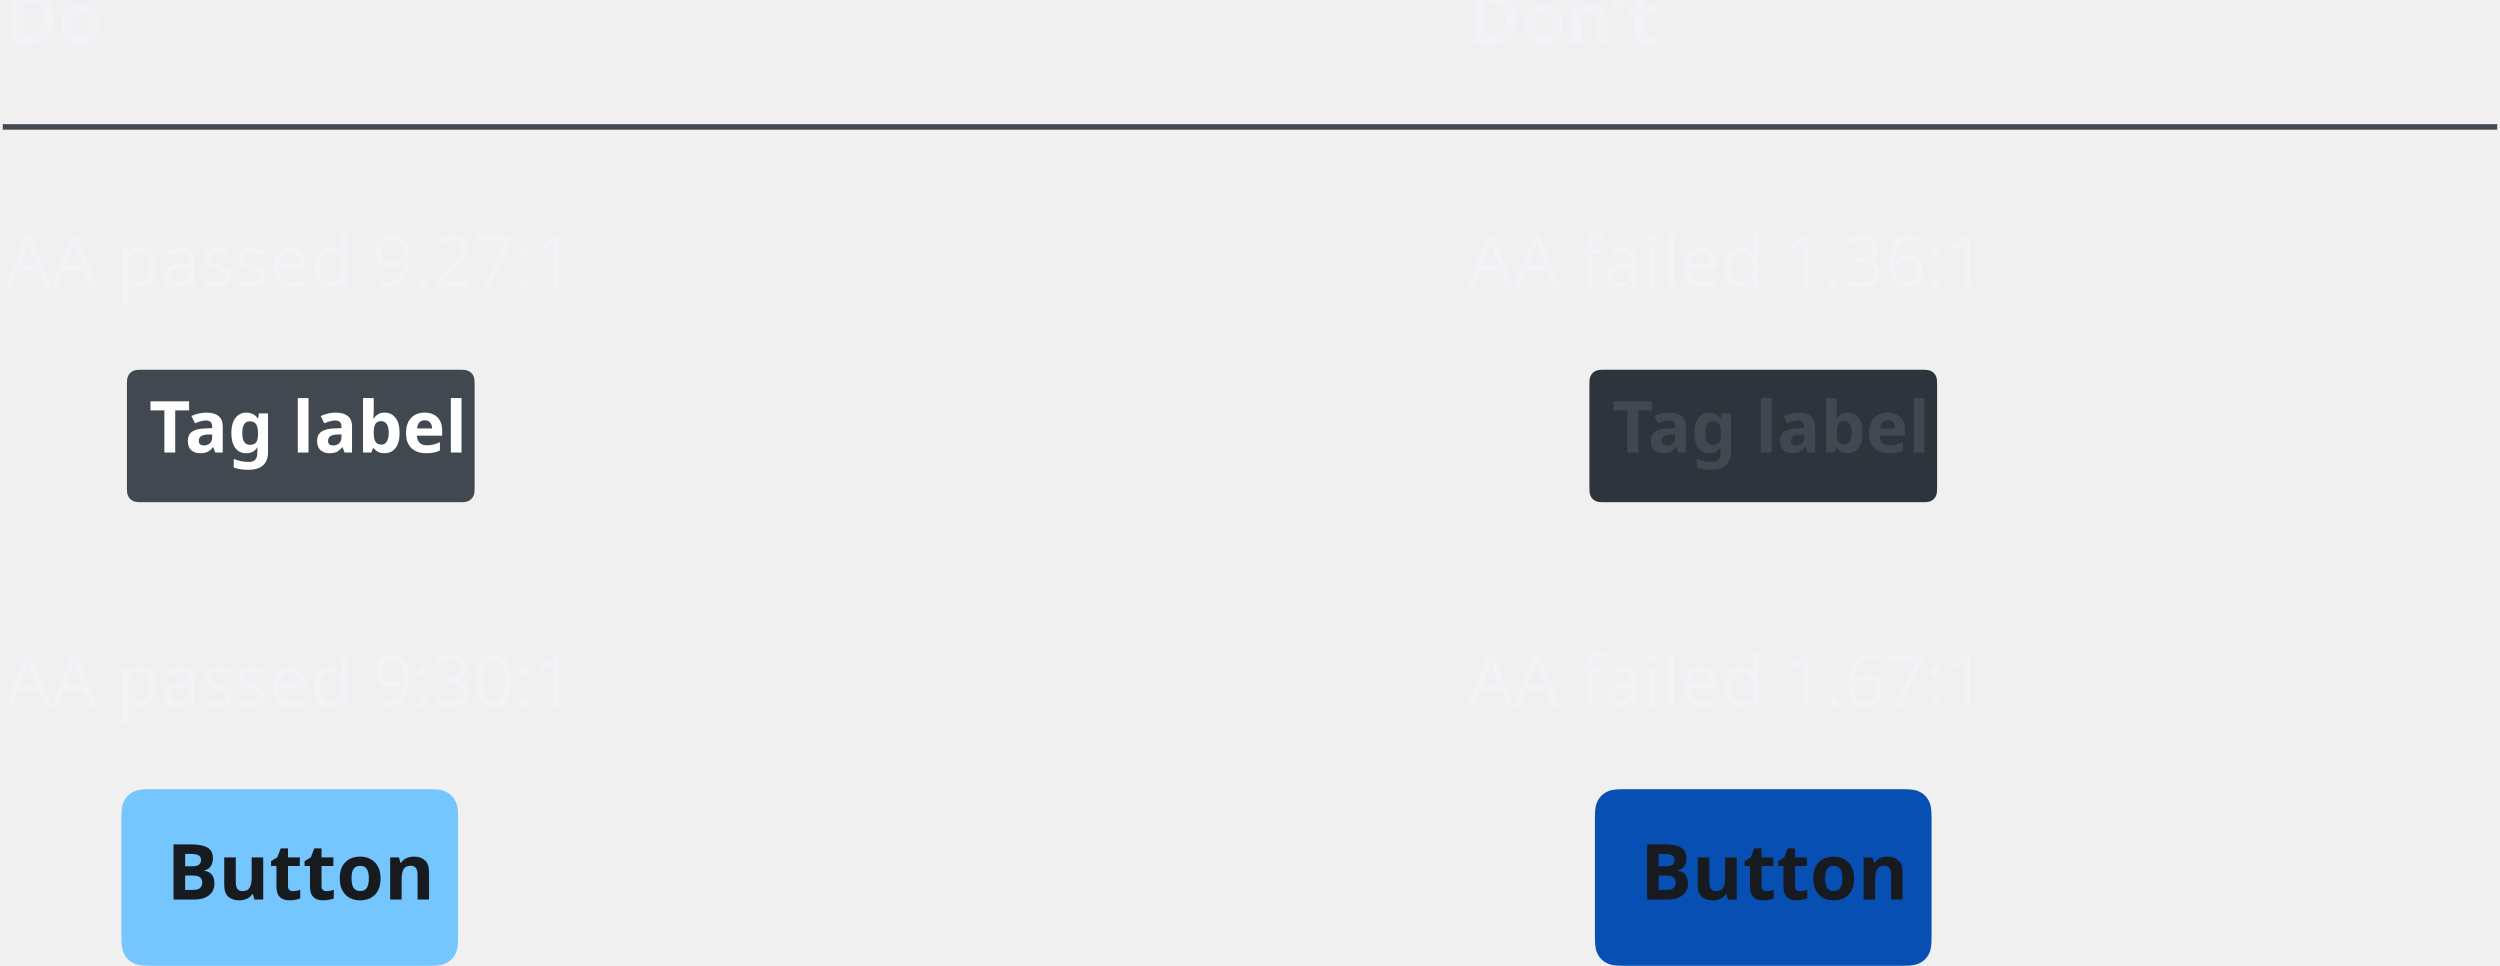
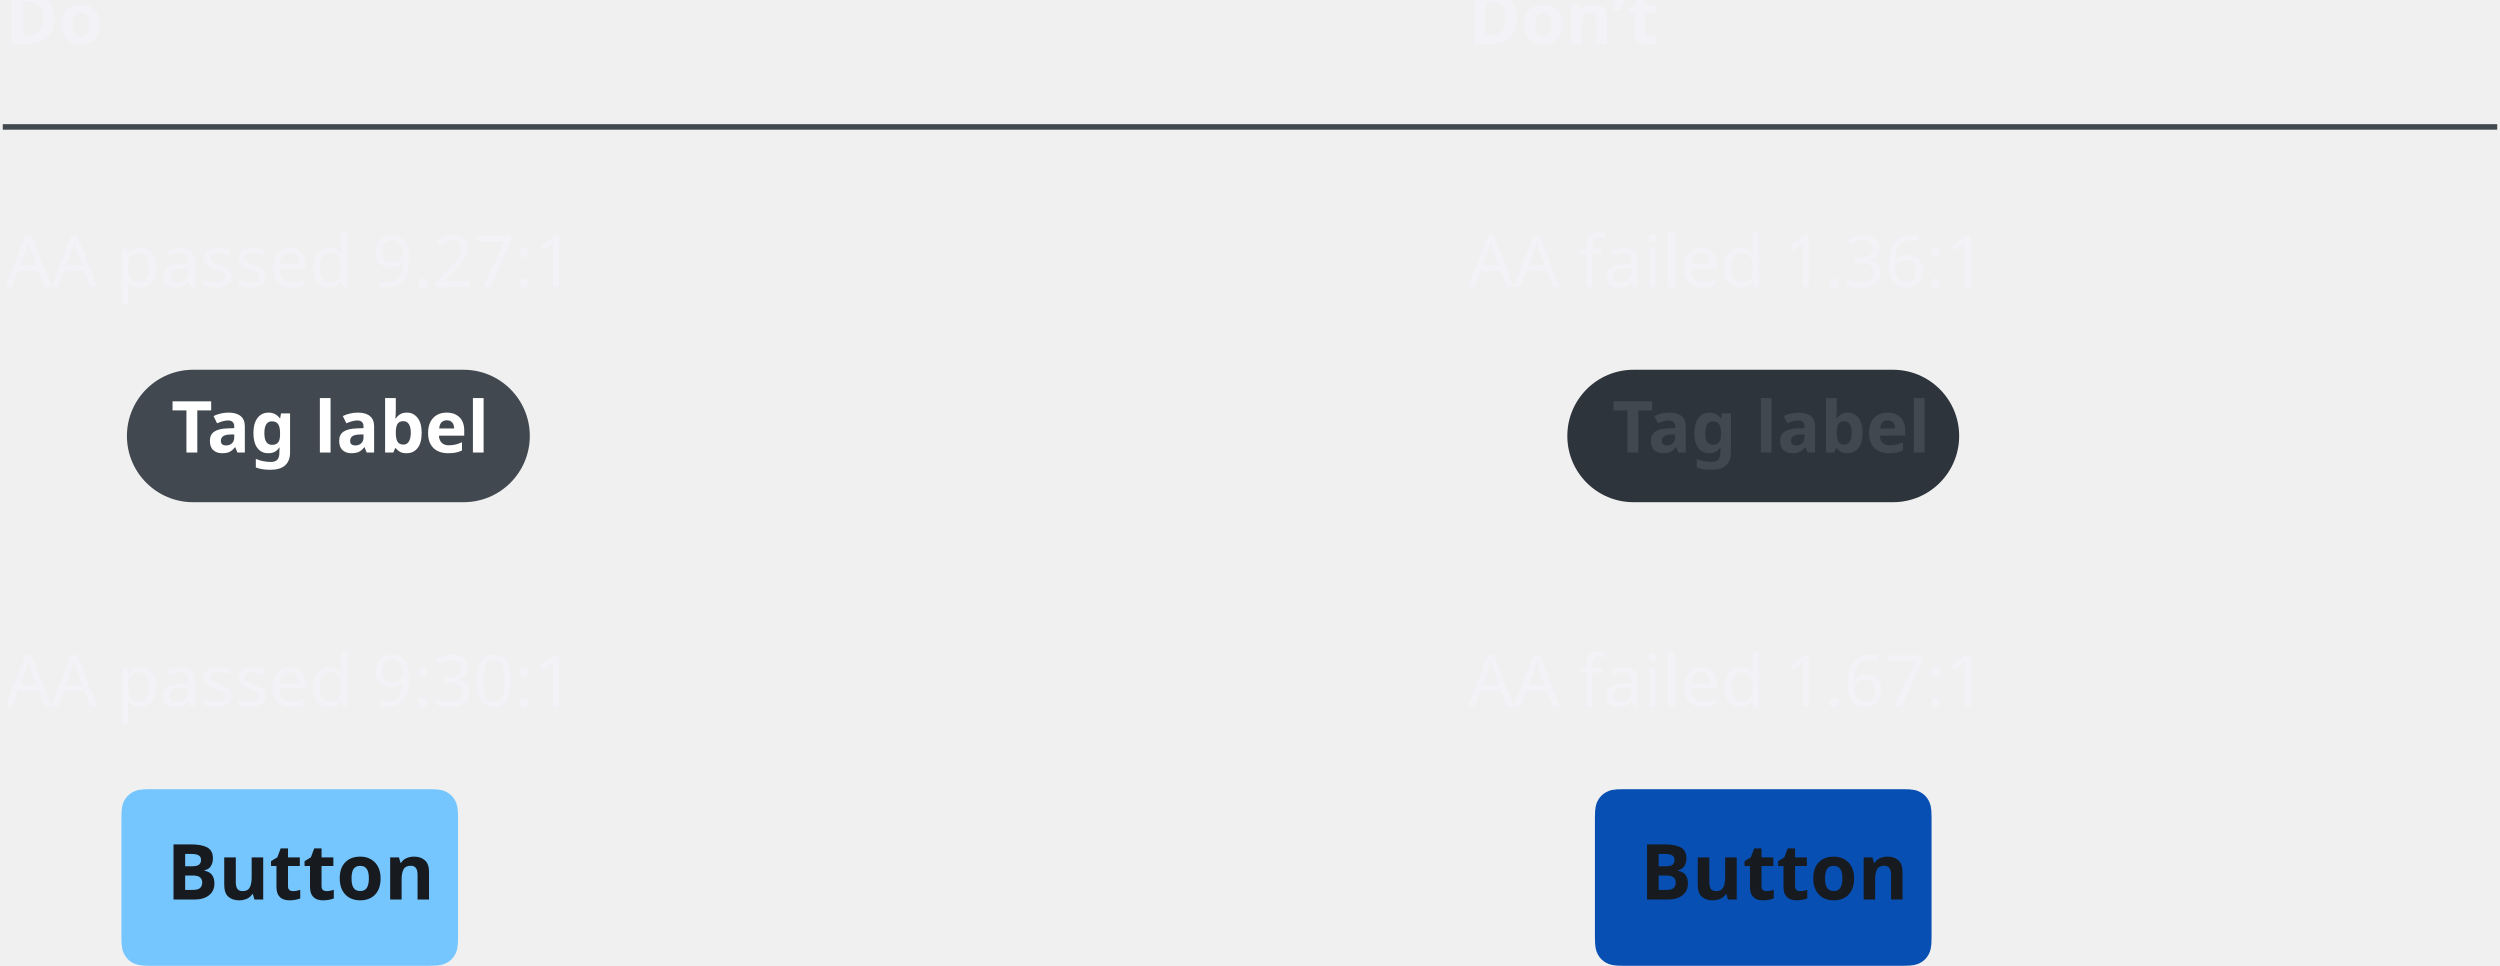
<svg xmlns="http://www.w3.org/2000/svg" xmlns:xlink="http://www.w3.org/1999/xlink" width="453px" height="175px" viewBox="0 0 453 175" version="1.1">
  <defs>
-     <path d="M2.564,-1.03584031e-16 L60.436,1.03584031e-16 C61.328,-6.01853049e-17 61.651,0.093 61.977,0.267 C62.303,0.441 62.559,0.697 62.733,1.023 C62.907,1.349 63,1.672 63,2.564 L63,21.436 C63,22.328 62.907,22.651 62.733,22.977 C62.559,23.303 62.303,23.559 61.977,23.733 C61.651,23.907 61.328,24 60.436,24 L2.564,24 C1.672,24 1.349,23.907 1.023,23.733 C0.697,23.559 0.441,23.303 0.267,22.977 C0.093,22.651 4.01235366e-17,22.328 -6.90560205e-17,21.436 L6.90560205e-17,2.564 C-4.01235366e-17,1.672 0.093,1.349 0.267,1.023 C0.441,0.697 0.697,0.441 1.023,0.267 C1.349,0.093 1.672,6.01853049e-17 2.564,-1.03584031e-16 Z" id="path-1" />
-     <path d="M2.564,-1.03584031e-16 L60.436,1.03584031e-16 C61.328,-6.01853049e-17 61.651,0.093 61.977,0.267 C62.303,0.441 62.559,0.697 62.733,1.023 C62.907,1.349 63,1.672 63,2.564 L63,21.436 C63,22.328 62.907,22.651 62.733,22.977 C62.559,23.303 62.303,23.559 61.977,23.733 C61.651,23.907 61.328,24 60.436,24 L2.564,24 C1.672,24 1.349,23.907 1.023,23.733 C0.697,23.559 0.441,23.303 0.267,22.977 C0.093,22.651 4.01235366e-17,22.328 -6.90560205e-17,21.436 L6.90560205e-17,2.564 C-4.01235366e-17,1.672 0.093,1.349 0.267,1.023 C0.441,0.697 0.697,0.441 1.023,0.267 C1.349,0.093 1.672,6.01853049e-17 2.564,-1.03584031e-16 Z" id="path-3" />
+     <path d="M12,0 L61,0 C67.627,-1.21743675e-15 73,5.373 73,12 C73,18.627 67.627,24 61,24 L12,24 C5.373,24 8.11624501e-16,18.627 0,12 C-8.11624501e-16,5.373 5.373,1.21743675e-15 12,0 Z" id="path-1" />
+     <path d="M12,0 L59,0 C65.627,-1.21743675e-15 71,5.373 71,12 C71,18.627 65.627,24 59,24 L12,24 C5.373,24 8.11624501e-16,18.627 0,12 C-8.11624501e-16,5.373 5.373,1.21743675e-15 12,0 Z" id="path-3" />
    <path d="M5.128,-2.07168062e-16 L55.872,2.07168062e-16 C57.655,-1.2037061e-16 58.302,0.186 58.954,0.534 C59.606,0.883 60.117,1.394 60.466,2.046 C60.814,2.698 61,3.345 61,5.128 L61,26.872 C61,28.655 60.814,29.302 60.466,29.954 C60.117,30.606 59.606,31.117 58.954,31.466 C58.302,31.814 57.655,32 55.872,32 L5.128,32 C3.345,32 2.698,31.814 2.046,31.466 C1.394,31.117 0.883,30.606 0.534,29.954 C0.186,29.302 8.02470732e-17,28.655 -1.38112041e-16,26.872 L1.38112041e-16,5.128 C-8.02470732e-17,3.345 0.186,2.698 0.534,2.046 C0.883,1.394 1.394,0.883 2.046,0.534 C2.698,0.186 3.345,1.2037061e-16 5.128,-2.07168062e-16 Z" id="path-5" />
    <path d="M5.128,-2.07168062e-16 L55.872,2.07168062e-16 C57.655,-1.2037061e-16 58.302,0.186 58.954,0.534 C59.606,0.883 60.117,1.394 60.466,2.046 C60.814,2.698 61,3.345 61,5.128 L61,26.872 C61,28.655 60.814,29.302 60.466,29.954 C60.117,30.606 59.606,31.117 58.954,31.466 C58.302,31.814 57.655,32 55.872,32 L5.128,32 C3.345,32 2.698,31.814 2.046,31.466 C1.394,31.117 0.883,30.606 0.534,29.954 C0.186,29.302 8.02470732e-17,28.655 -1.38112041e-16,26.872 L1.38112041e-16,5.128 C-8.02470732e-17,3.345 0.186,2.698 0.534,2.046 C0.883,1.394 1.394,0.883 2.046,0.534 C2.698,0.186 3.345,1.2037061e-16 5.128,-2.07168062e-16 Z" id="path-7" />
  </defs>
  <g id="Pages" stroke="none" stroke-width="1" fill="none" fill-rule="evenodd">
    <g id="Images---Dark" transform="translate(-636, -1627)">
      <g id="accessibility-contrast" transform="translate(637, 1622)">
        <g>
          <g id="Tag-/-Default" transform="translate(22, 72)">
            <mask id="mask-2" fill="white">
              <use xlink:href="#path-1" />
            </mask>
            <use id="Fill" fill="#41484F" fill-rule="evenodd" xlink:href="#path-1" />
            <text id="✏️-Label" font-family="IBMPlexSans-Bold, IBM Plex Sans" font-size="13" font-weight="bold" line-spacing="19.5" fill="#FFFFFF">
-               <tspan x="4" y="15">Tag label</tspan>
+               <tspan x="8" y="15">Tag label</tspan>
            </text>
          </g>
-           <g id="Tag-/-Default-Copy" transform="translate(287, 72)">
+           <g id="Tag-/-Default-Copy" transform="translate(283, 72)">
            <mask id="mask-4" fill="white">
              <use xlink:href="#path-3" />
            </mask>
            <use id="Fill" fill="#2D343B" xlink:href="#path-3" />
            <text id="✏️-Label" font-family="IBMPlexSans-Bold, IBM Plex Sans" font-size="13" font-weight="bold" line-spacing="19.5" fill="#41484F">
-               <tspan x="4.096" y="15">Tag label</tspan>
+               <tspan x="8.096" y="15">Tag label</tspan>
            </text>
          </g>
          <text id="AA-passed-9.27:1" font-family="IBMPlexSans, IBM Plex Sans" font-size="13" font-weight="normal" line-spacing="19.5" fill="#F2F2F7">
            <tspan x="0" y="57">AA passed 9.27:1 </tspan>
          </text>
          <text id="AA-passed-9:30:1" font-family="IBMPlexSans, IBM Plex Sans" font-size="13" font-weight="normal" line-spacing="19.5" fill="#F2F2F7">
            <tspan x="0" y="133">AA passed 9:30:1</tspan>
          </text>
          <text id="AA-failed-1.36:1" font-family="IBMPlexSans, IBM Plex Sans" font-size="13" font-weight="normal" line-spacing="19.5" fill="#F2F2F7">
            <tspan x="265" y="57">AA failed 1.36:1</tspan>
          </text>
          <text id="AA-failed-1.67:1" font-family="IBMPlexSans, IBM Plex Sans" font-size="13" font-weight="normal" line-spacing="19.5" fill="#F2F2F7">
            <tspan x="265" y="133">AA failed 1.67:1</tspan>
          </text>
          <text id="Do" font-family="IBMPlexSans-Bold, IBM Plex Sans" font-size="13" font-weight="bold" line-spacing="19.5" fill="#F2F2F7">
            <tspan x="0" y="13">Do</tspan>
          </text>
          <text id="Don’t" font-family="IBMPlexSans-Bold, IBM Plex Sans" font-size="13" font-weight="bold" line-spacing="19.5" fill="#F2F2F7">
            <tspan x="265" y="13">Don’t</tspan>
          </text>
          <path d="M5.68434189e-14,28 L451,28" id="Line-5" stroke="#41484F" stroke-linecap="square" />
          <g id="Button-/-Contained-/-Small-/-Text-/-Default" transform="translate(21, 148)">
            <mask id="mask-6" fill="white">
              <use xlink:href="#path-5" />
            </mask>
            <use id="Fill" fill="#75C6FF" xlink:href="#path-5" />
            <text id="✏️-Label" font-family="IBMPlexSans-Bold, IBM Plex Sans" font-size="14" font-weight="bold" line-spacing="20" fill="#171B1F">
              <tspan x="8.177" y="20">Button</tspan>
            </text>
          </g>
          <g id="Button-/-Contained-/-Small-/-Text-/-Default-Copy" transform="translate(288, 148)">
            <mask id="mask-8" fill="white">
              <use xlink:href="#path-7" />
            </mask>
            <use id="Fill" fill="#074FB3" xlink:href="#path-7" />
            <text id="✏️-Label" font-family="IBMPlexSans-Bold, IBM Plex Sans" font-size="14" font-weight="bold" line-spacing="20" fill="#171B1F">
              <tspan x="8.177" y="20">Button</tspan>
            </text>
          </g>
        </g>
      </g>
    </g>
  </g>
</svg>
